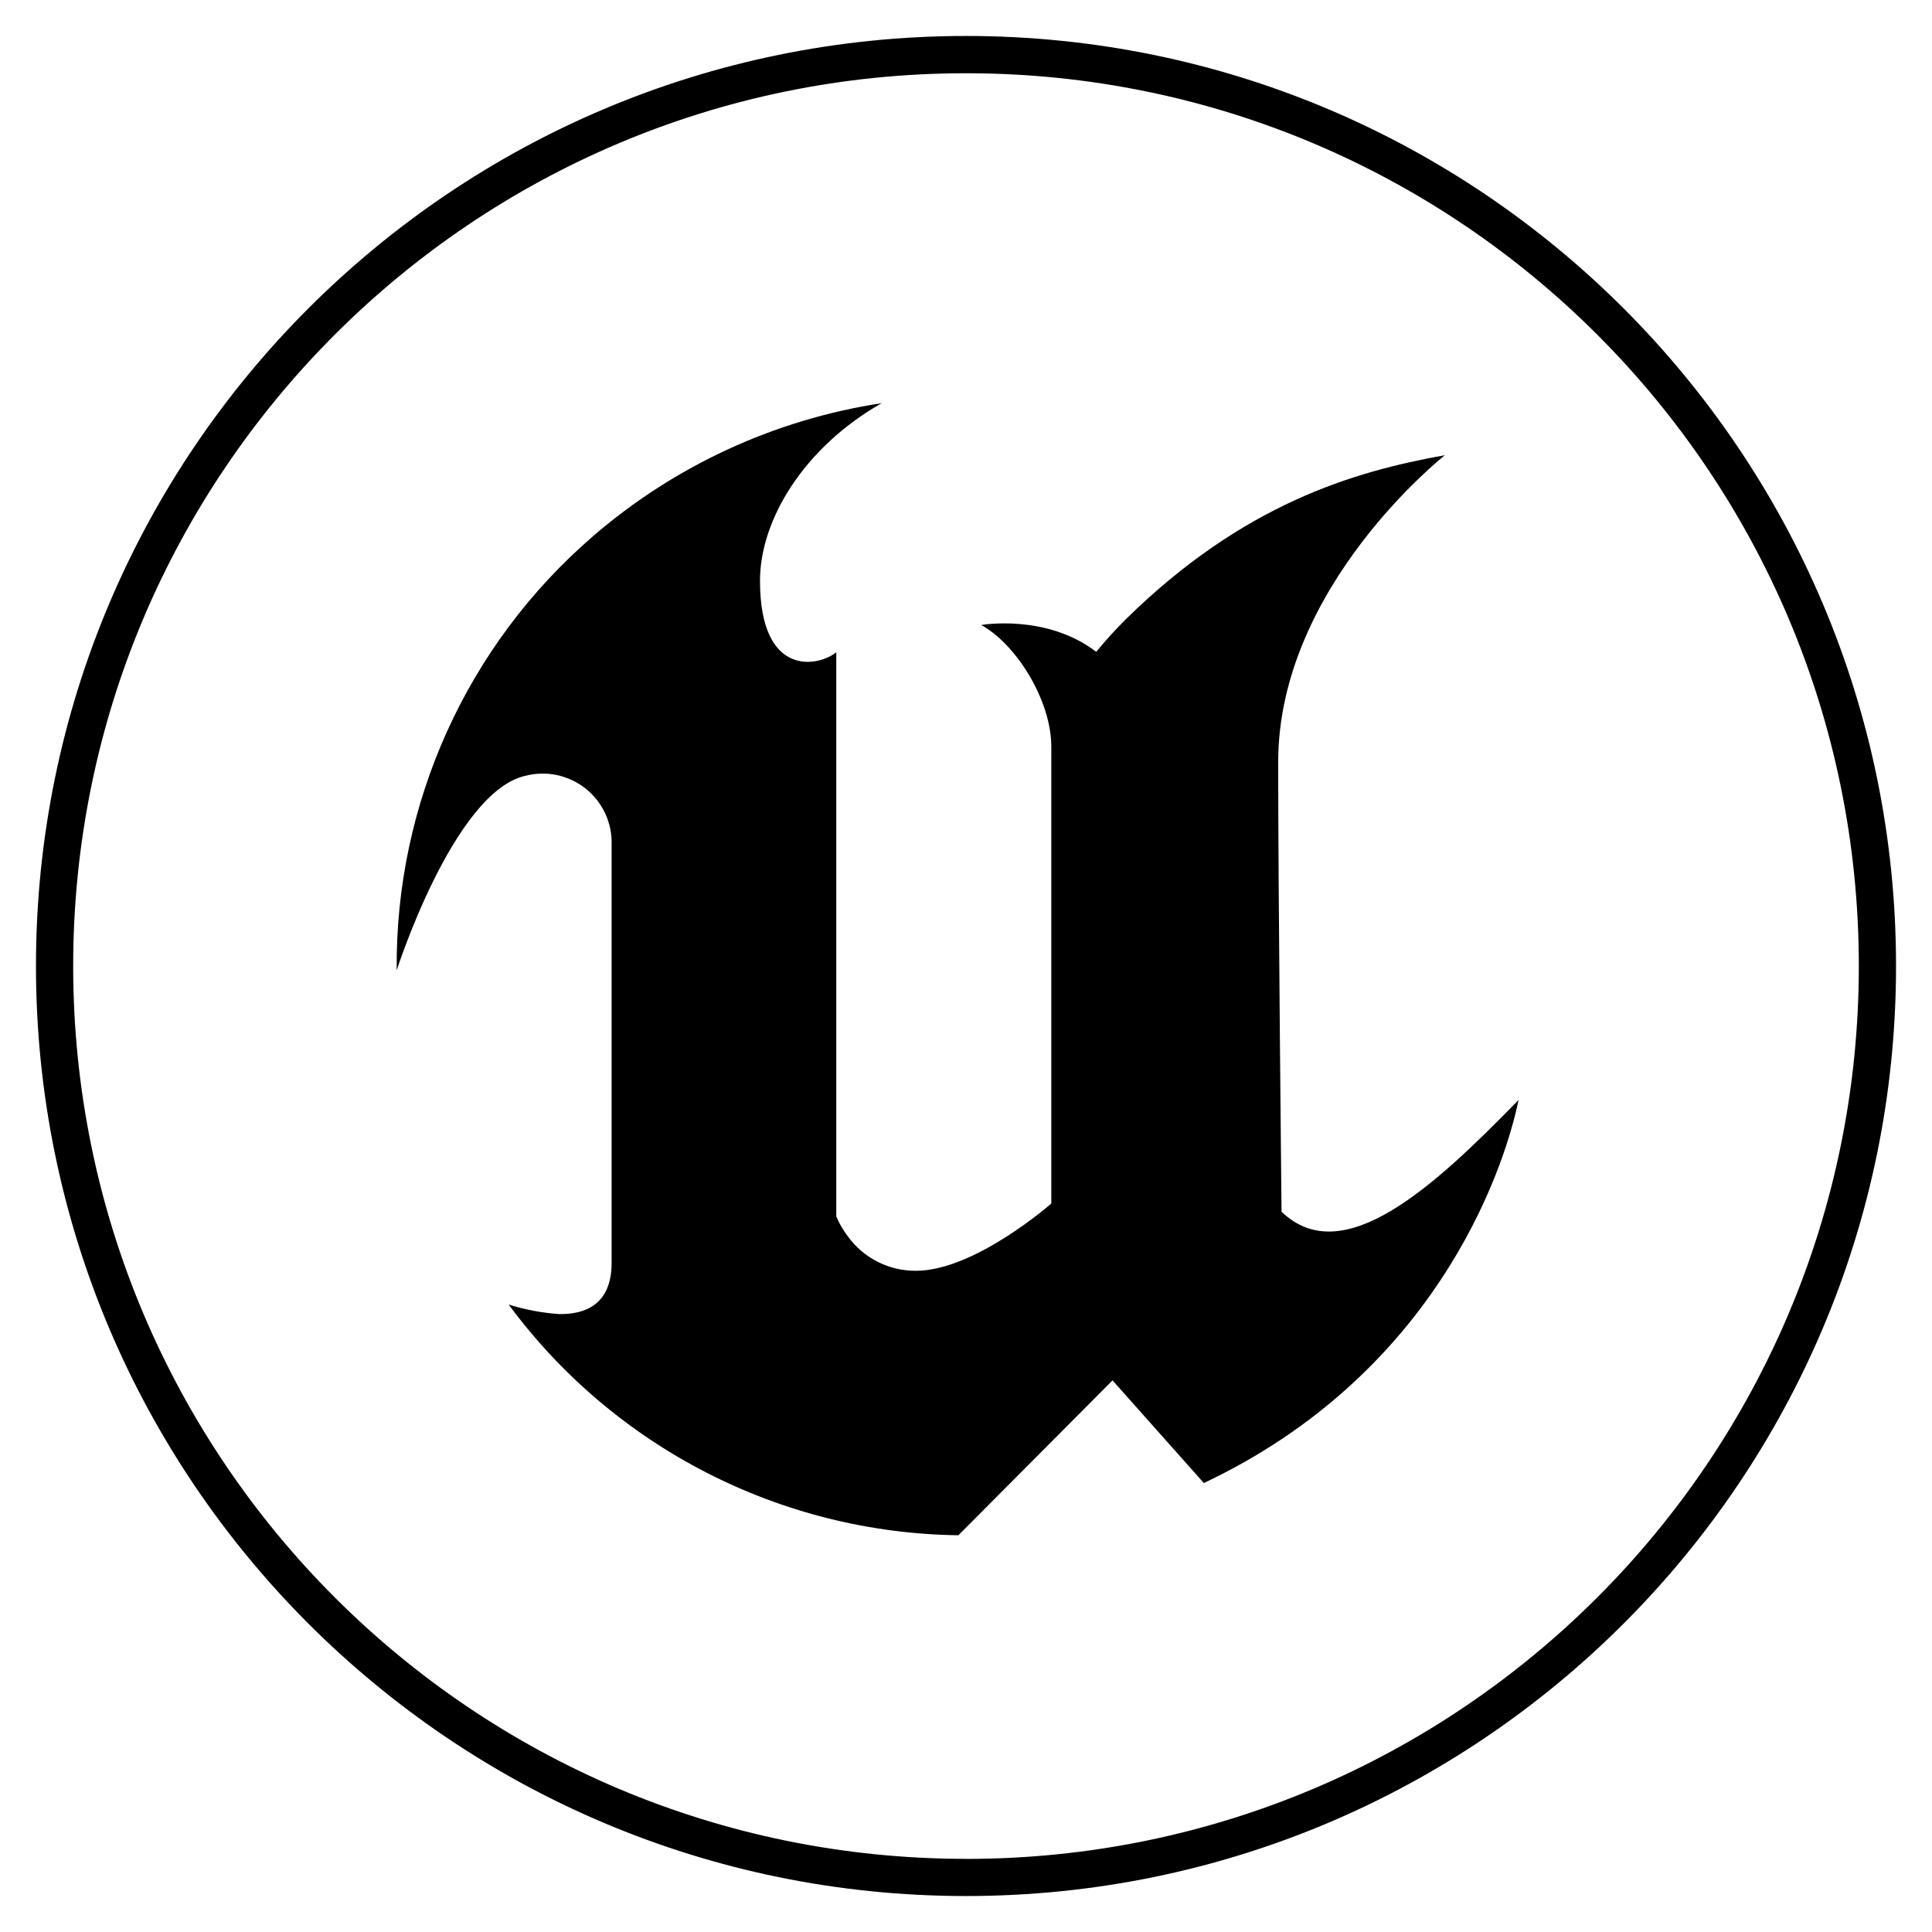
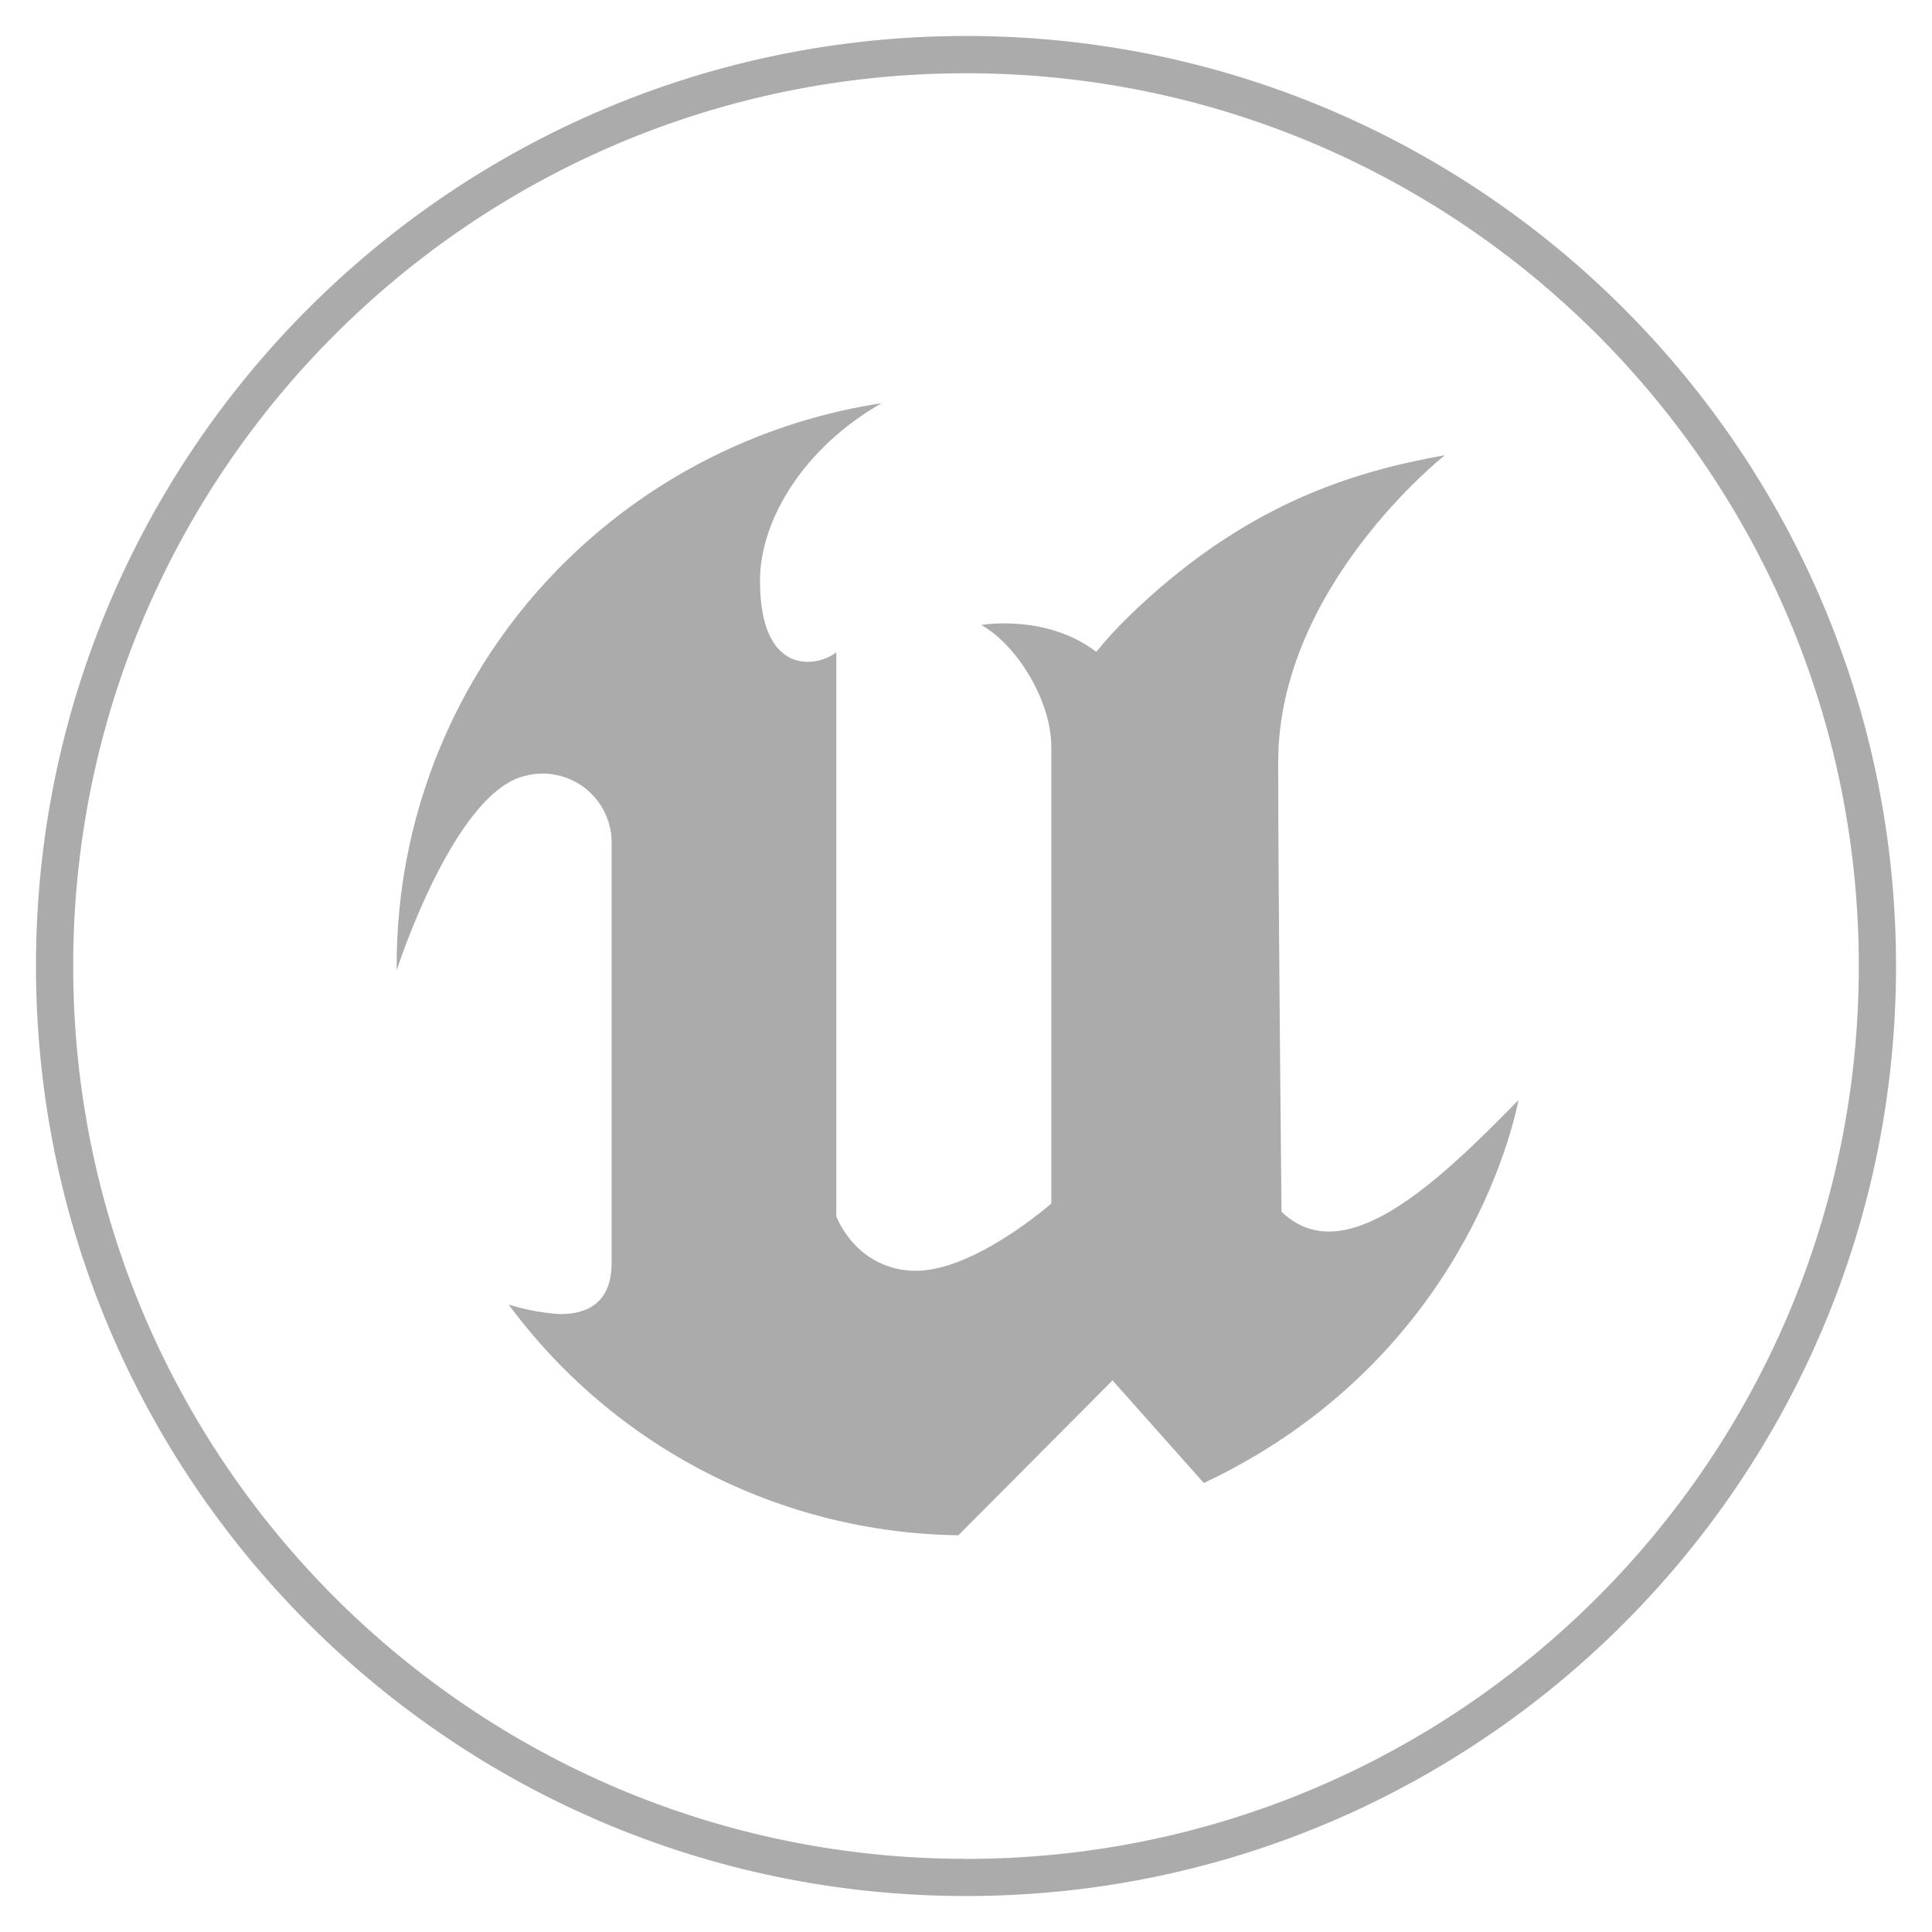
<svg xmlns="http://www.w3.org/2000/svg" viewBox="0 0 128 128">
-   <g fill-rule="evenodd">
+   <g fill-rule="evenodd" fill="#ababab">
    <path d="M100.61 72.875c-1.063 5.121-5.785 18.266-20.852 25.379l-6.05-6.8-10.212 10.261A37.67 37.67 0 0133.7 86.43c1.086.34 2.203.551 3.336.63 1.672.03 3.485-.583 3.485-3.391V55.974a4.57 4.57 0 00-5.735-4.57c-4.726 1.089-8.504 12.882-8.504 12.882a37.509 37.509 0 0112.98-28.738 38.043 38.043 0 0119.148-8.836c-5.16 2.942-8.058 7.739-8.058 11.762 0 6.477 3.898 5.692 5.054 4.739v37.379c.196.468.453.91.762 1.316a5.528 5.528 0 004.516 2.285c3.902 0 8.968-4.457 8.968-4.457V49.478c0-3.078-2.32-6.793-4.644-8.07 0 0 4.3-.762 7.621 1.777a28.338 28.338 0 011.984-2.183c7.747-7.598 15.04-9.762 21.117-10.844 0 0-11.047 8.683-11.047 20.332 0 8.664.223 29.789.223 29.789 4.098 3.957 10.195-1.758 15.703-7.403z" />
    <path d="M64 2.383C29.973 2.383 2.383 29.973 2.383 64S29.973 125.617 64 125.617 125.617 98.027 125.617 64 98.027 2.383 64 2.383zm0 120.77C31.332 123.153 4.848 96.669 4.848 64 4.852 31.333 31.336 4.849 64.004 4.853c32.668 0 59.148 26.484 59.148 59.152S96.668 123.157 64 123.157z" />
  </g>
</svg>
